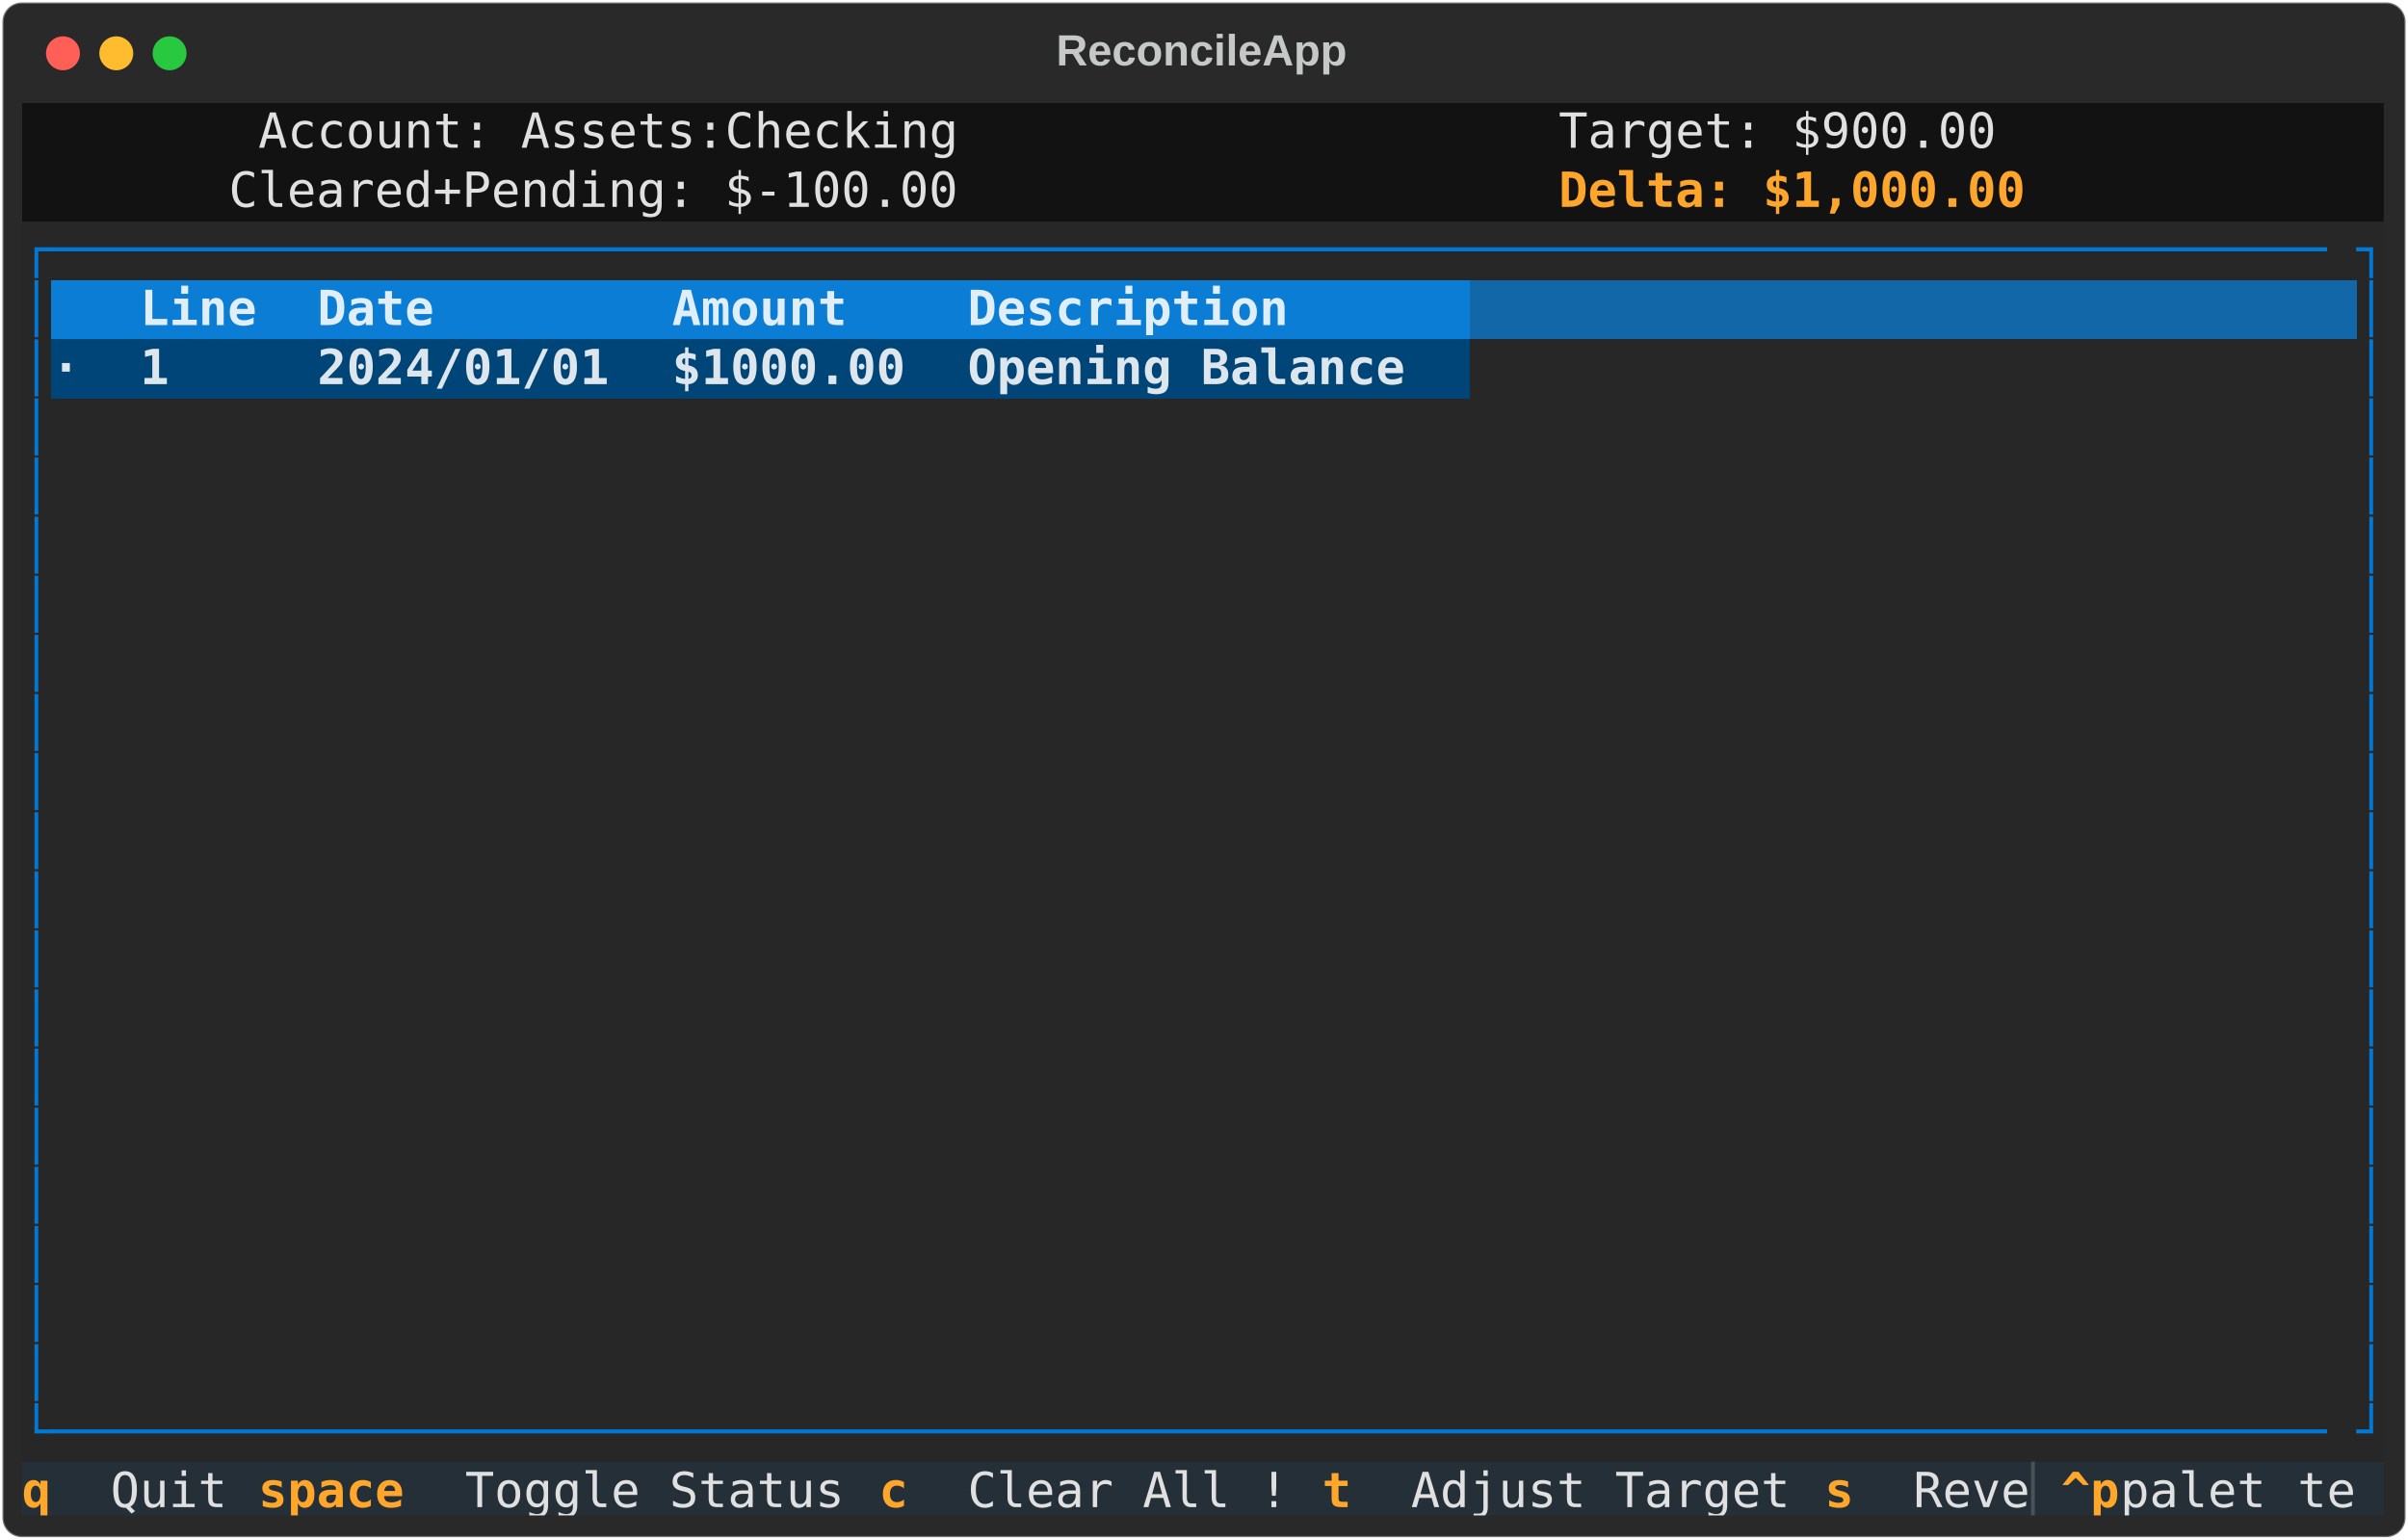
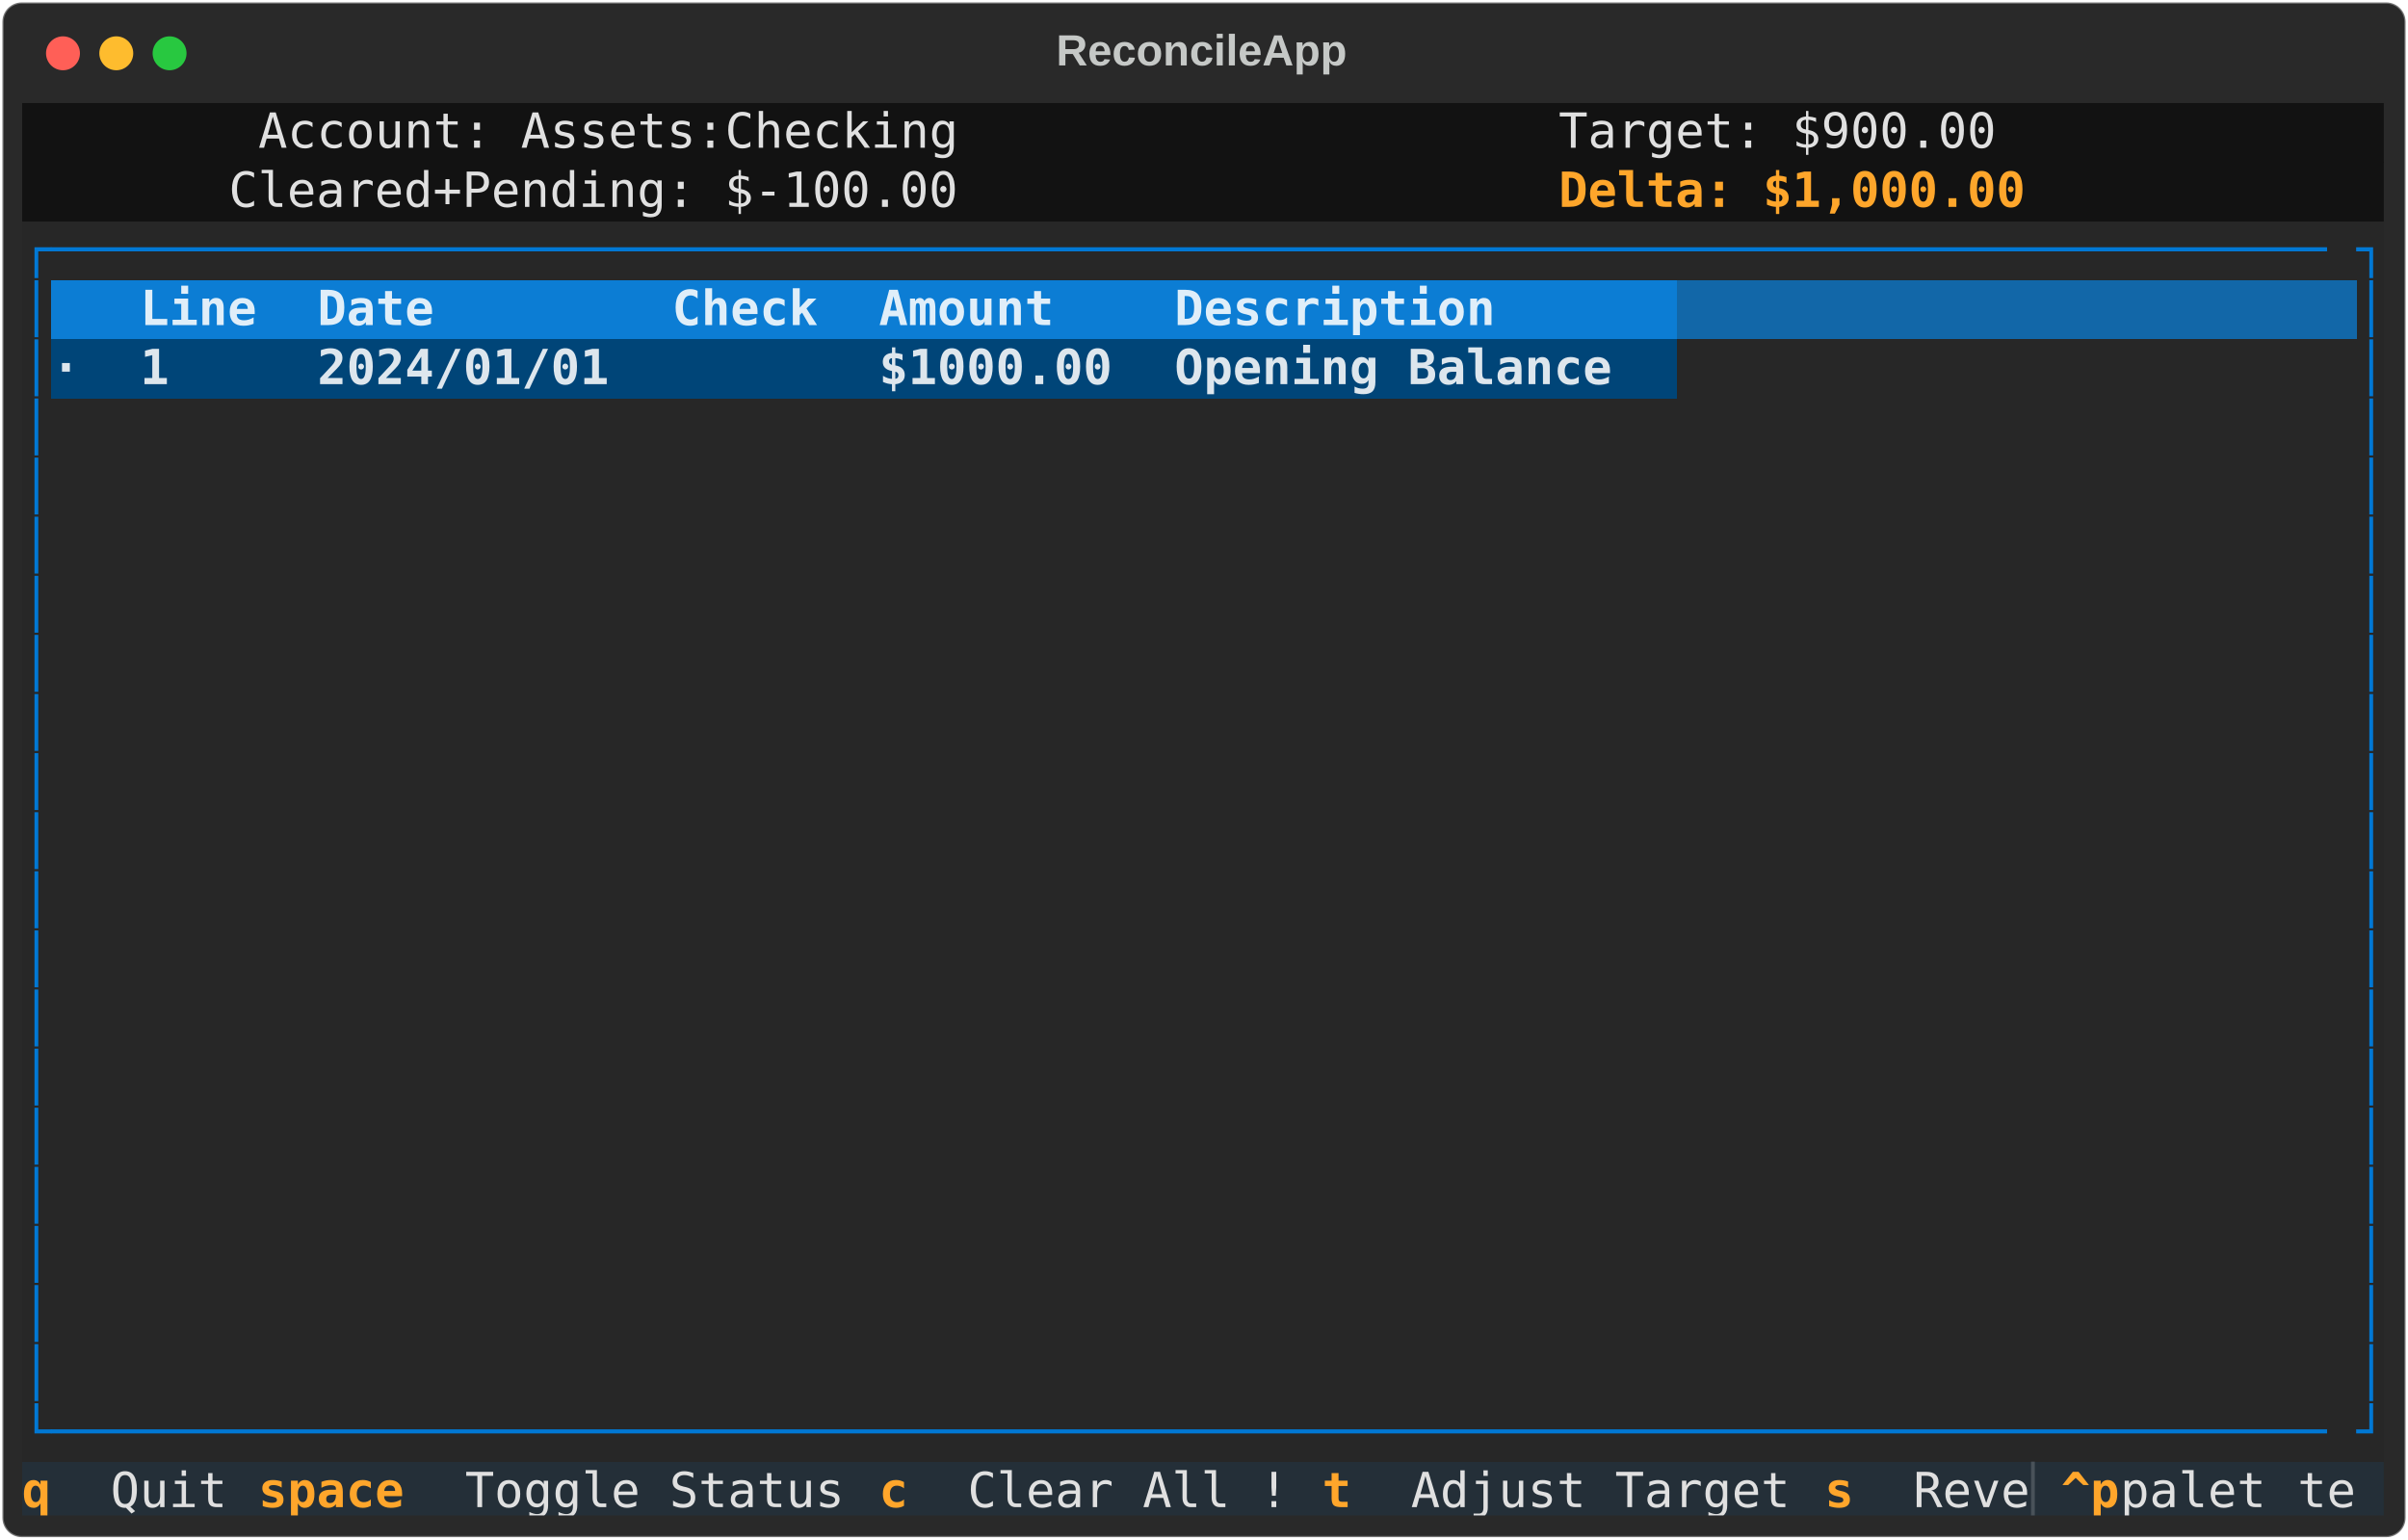
<svg xmlns="http://www.w3.org/2000/svg" class="rich-terminal" viewBox="0 0 994 635.6">
  <style>

    @font-face {
        font-family: "Fira Code";
        src: local("FiraCode-Regular"),
                url("https://cdnjs.cloudflare.com/ajax/libs/firacode/6.2.0/woff2/FiraCode-Regular.woff2") format("woff2"),
                url("https://cdnjs.cloudflare.com/ajax/libs/firacode/6.2.0/woff/FiraCode-Regular.woff") format("woff");
        font-style: normal;
        font-weight: 400;
    }
    @font-face {
        font-family: "Fira Code";
        src: local("FiraCode-Bold"),
                url("https://cdnjs.cloudflare.com/ajax/libs/firacode/6.2.0/woff2/FiraCode-Bold.woff2") format("woff2"),
                url("https://cdnjs.cloudflare.com/ajax/libs/firacode/6.2.0/woff/FiraCode-Bold.woff") format("woff");
        font-style: bold;
        font-weight: 700;
    }

    .terminal-matrix {
        font-family: Fira Code, monospace;
        font-size: 20px;
        line-height: 24.4px;
        font-variant-east-asian: full-width;
    }

    .terminal-title {
        font-size: 18px;
        font-weight: bold;
        font-family: arial;
    }

    .terminal-r1 { fill: #c5c8c6 }
.terminal-r2 { fill: #e0e0e0 }
.terminal-r3 { fill: #fea62b;font-weight: bold }
.terminal-r4 { fill: #0178d4 }
.terminal-r5 { fill: #dfeef9;font-weight: bold }
.terminal-r6 { fill: #dfeef9 }
.terminal-r7 { fill: #dde6ed;font-weight: bold }
.terminal-r8 { fill: #ffa62b;font-weight: bold }
.terminal-r9 { fill: #495259 }
    </style>
  <defs>
    <clipPath id="terminal-clip-terminal">
      <rect x="0" y="0" width="975.0" height="584.6" />
    </clipPath>
    <clipPath id="terminal-line-0">
      <rect x="0" y="1.5" width="976" height="24.65" />
    </clipPath>
    <clipPath id="terminal-line-1">
      <rect x="0" y="25.9" width="976" height="24.65" />
    </clipPath>
    <clipPath id="terminal-line-2">
      <rect x="0" y="50.3" width="976" height="24.65" />
    </clipPath>
    <clipPath id="terminal-line-3">
      <rect x="0" y="74.7" width="976" height="24.65" />
    </clipPath>
    <clipPath id="terminal-line-4">
      <rect x="0" y="99.1" width="976" height="24.65" />
    </clipPath>
    <clipPath id="terminal-line-5">
      <rect x="0" y="123.5" width="976" height="24.65" />
    </clipPath>
    <clipPath id="terminal-line-6">
      <rect x="0" y="147.9" width="976" height="24.65" />
    </clipPath>
    <clipPath id="terminal-line-7">
      <rect x="0" y="172.3" width="976" height="24.65" />
    </clipPath>
    <clipPath id="terminal-line-8">
      <rect x="0" y="196.7" width="976" height="24.65" />
    </clipPath>
    <clipPath id="terminal-line-9">
      <rect x="0" y="221.1" width="976" height="24.65" />
    </clipPath>
    <clipPath id="terminal-line-10">
      <rect x="0" y="245.5" width="976" height="24.65" />
    </clipPath>
    <clipPath id="terminal-line-11">
      <rect x="0" y="269.9" width="976" height="24.65" />
    </clipPath>
    <clipPath id="terminal-line-12">
      <rect x="0" y="294.3" width="976" height="24.65" />
    </clipPath>
    <clipPath id="terminal-line-13">
      <rect x="0" y="318.7" width="976" height="24.65" />
    </clipPath>
    <clipPath id="terminal-line-14">
      <rect x="0" y="343.1" width="976" height="24.65" />
    </clipPath>
    <clipPath id="terminal-line-15">
      <rect x="0" y="367.5" width="976" height="24.65" />
    </clipPath>
    <clipPath id="terminal-line-16">
      <rect x="0" y="391.9" width="976" height="24.65" />
    </clipPath>
    <clipPath id="terminal-line-17">
      <rect x="0" y="416.3" width="976" height="24.65" />
    </clipPath>
    <clipPath id="terminal-line-18">
      <rect x="0" y="440.7" width="976" height="24.65" />
    </clipPath>
    <clipPath id="terminal-line-19">
      <rect x="0" y="465.1" width="976" height="24.65" />
    </clipPath>
    <clipPath id="terminal-line-20">
      <rect x="0" y="489.5" width="976" height="24.65" />
    </clipPath>
    <clipPath id="terminal-line-21">
      <rect x="0" y="513.9" width="976" height="24.65" />
    </clipPath>
    <clipPath id="terminal-line-22">
      <rect x="0" y="538.3" width="976" height="24.65" />
    </clipPath>
  </defs>
  <rect fill="#292929" stroke="rgba(255,255,255,0.35)" stroke-width="1" x="1" y="1" width="992" height="633.6" rx="8" />
  <text class="terminal-title" fill="#c5c8c6" text-anchor="middle" x="496" y="27">ReconcileApp</text>
  <g transform="translate(26,22)">
    <circle cx="0" cy="0" r="7" fill="#ff5f57" />
    <circle cx="22" cy="0" r="7" fill="#febc2e" />
    <circle cx="44" cy="0" r="7" fill="#28c840" />
  </g>
  <g transform="translate(9, 41)" clip-path="url(#terminal-clip-terminal)">
    <rect fill="#121212" x="0" y="1.5" width="97.6" height="24.65" shape-rendering="crispEdges" />
    <rect fill="#121212" x="97.6" y="1.5" width="292.8" height="24.65" shape-rendering="crispEdges" />
    <rect fill="#121212" x="390.4" y="1.5" width="97.6" height="24.65" shape-rendering="crispEdges" />
    <rect fill="#121212" x="488" y="1.5" width="146.4" height="24.65" shape-rendering="crispEdges" />
    <rect fill="#121212" x="634.4" y="1.5" width="183" height="24.65" shape-rendering="crispEdges" />
    <rect fill="#121212" x="817.4" y="1.5" width="158.6" height="24.65" shape-rendering="crispEdges" />
    <rect fill="#121212" x="0" y="25.9" width="85.4" height="24.65" shape-rendering="crispEdges" />
    <rect fill="#121212" x="85.4" y="25.9" width="305" height="24.65" shape-rendering="crispEdges" />
    <rect fill="#121212" x="390.4" y="25.9" width="97.6" height="24.65" shape-rendering="crispEdges" />
    <rect fill="#121212" x="488" y="25.9" width="146.4" height="24.65" shape-rendering="crispEdges" />
    <rect fill="#121212" x="634.4" y="25.9" width="195.2" height="24.65" shape-rendering="crispEdges" />
    <rect fill="#121212" x="829.6" y="25.9" width="146.4" height="24.65" shape-rendering="crispEdges" />
    <rect fill="#272727" x="0" y="50.3" width="12.2" height="24.65" shape-rendering="crispEdges" />
    <rect fill="#272727" x="12.2" y="50.3" width="951.6" height="24.65" shape-rendering="crispEdges" />
    <rect fill="#272727" x="963.8" y="50.3" width="12.2" height="24.65" shape-rendering="crispEdges" />
    <rect fill="#272727" x="0" y="74.7" width="12.2" height="24.65" shape-rendering="crispEdges" />
    <rect fill="#0c7dd4" x="12.2" y="74.7" width="36.6" height="24.65" shape-rendering="crispEdges" />
    <rect fill="#0c7dd4" x="48.8" y="74.7" width="73.2" height="24.65" shape-rendering="crispEdges" />
    <rect fill="#0c7dd4" x="122" y="74.7" width="146.4" height="24.65" shape-rendering="crispEdges" />
-     <rect fill="#0c7dd4" x="268.4" y="74.7" width="122" height="24.65" shape-rendering="crispEdges" />
-     <rect fill="#0c7dd4" x="390.4" y="74.7" width="207.4" height="24.65" shape-rendering="crispEdges" />
-     <rect fill="#1267a8" x="597.8" y="74.7" width="366" height="24.65" shape-rendering="crispEdges" />
+     <rect fill="#0c7dd4" x="268.4" y="74.7" width="85.4" height="24.65" shape-rendering="crispEdges" />
+     <rect fill="#0c7dd4" x="353.8" y="74.7" width="122" height="24.65" shape-rendering="crispEdges" />
+     <rect fill="#0c7dd4" x="475.8" y="74.7" width="207.4" height="24.65" shape-rendering="crispEdges" />
+     <rect fill="#1267a8" x="683.2" y="74.7" width="280.6" height="24.65" shape-rendering="crispEdges" />
    <rect fill="#272727" x="963.8" y="74.7" width="12.2" height="24.65" shape-rendering="crispEdges" />
    <rect fill="#272727" x="0" y="99.1" width="12.2" height="24.65" shape-rendering="crispEdges" />
    <rect fill="#004578" x="12.2" y="99.1" width="36.6" height="24.65" shape-rendering="crispEdges" />
    <rect fill="#004578" x="48.8" y="99.1" width="73.2" height="24.65" shape-rendering="crispEdges" />
    <rect fill="#004578" x="122" y="99.1" width="146.4" height="24.65" shape-rendering="crispEdges" />
-     <rect fill="#004578" x="268.4" y="99.1" width="122" height="24.65" shape-rendering="crispEdges" />
-     <rect fill="#004578" x="390.4" y="99.1" width="207.4" height="24.65" shape-rendering="crispEdges" />
-     <rect fill="#272727" x="597.8" y="99.1" width="366" height="24.65" shape-rendering="crispEdges" />
+     <rect fill="#004578" x="268.4" y="99.1" width="85.4" height="24.65" shape-rendering="crispEdges" />
+     <rect fill="#004578" x="353.8" y="99.1" width="122" height="24.65" shape-rendering="crispEdges" />
+     <rect fill="#004578" x="475.8" y="99.1" width="207.4" height="24.65" shape-rendering="crispEdges" />
+     <rect fill="#272727" x="683.2" y="99.1" width="280.6" height="24.65" shape-rendering="crispEdges" />
    <rect fill="#272727" x="963.8" y="99.1" width="12.2" height="24.65" shape-rendering="crispEdges" />
    <rect fill="#272727" x="0" y="123.5" width="12.2" height="24.65" shape-rendering="crispEdges" />
    <rect fill="#272727" x="12.2" y="123.5" width="951.6" height="24.65" shape-rendering="crispEdges" />
    <rect fill="#272727" x="963.8" y="123.5" width="12.2" height="24.65" shape-rendering="crispEdges" />
    <rect fill="#272727" x="0" y="147.9" width="12.2" height="24.65" shape-rendering="crispEdges" />
    <rect fill="#272727" x="12.2" y="147.9" width="951.6" height="24.65" shape-rendering="crispEdges" />
    <rect fill="#272727" x="963.8" y="147.9" width="12.2" height="24.65" shape-rendering="crispEdges" />
    <rect fill="#272727" x="0" y="172.3" width="12.2" height="24.65" shape-rendering="crispEdges" />
    <rect fill="#272727" x="12.2" y="172.3" width="951.6" height="24.65" shape-rendering="crispEdges" />
    <rect fill="#272727" x="963.8" y="172.3" width="12.2" height="24.65" shape-rendering="crispEdges" />
    <rect fill="#272727" x="0" y="196.7" width="12.2" height="24.65" shape-rendering="crispEdges" />
    <rect fill="#272727" x="12.2" y="196.7" width="951.6" height="24.65" shape-rendering="crispEdges" />
    <rect fill="#272727" x="963.8" y="196.7" width="12.2" height="24.65" shape-rendering="crispEdges" />
    <rect fill="#272727" x="0" y="221.1" width="12.2" height="24.65" shape-rendering="crispEdges" />
    <rect fill="#272727" x="12.2" y="221.1" width="951.6" height="24.65" shape-rendering="crispEdges" />
    <rect fill="#272727" x="963.8" y="221.1" width="12.2" height="24.65" shape-rendering="crispEdges" />
    <rect fill="#272727" x="0" y="245.5" width="12.2" height="24.65" shape-rendering="crispEdges" />
    <rect fill="#272727" x="12.2" y="245.5" width="951.6" height="24.65" shape-rendering="crispEdges" />
    <rect fill="#272727" x="963.8" y="245.5" width="12.2" height="24.65" shape-rendering="crispEdges" />
    <rect fill="#272727" x="0" y="269.9" width="12.2" height="24.65" shape-rendering="crispEdges" />
    <rect fill="#272727" x="12.2" y="269.9" width="951.6" height="24.65" shape-rendering="crispEdges" />
    <rect fill="#272727" x="963.8" y="269.9" width="12.2" height="24.65" shape-rendering="crispEdges" />
    <rect fill="#272727" x="0" y="294.3" width="12.2" height="24.65" shape-rendering="crispEdges" />
    <rect fill="#272727" x="12.2" y="294.3" width="951.6" height="24.65" shape-rendering="crispEdges" />
    <rect fill="#272727" x="963.8" y="294.3" width="12.2" height="24.65" shape-rendering="crispEdges" />
    <rect fill="#272727" x="0" y="318.7" width="12.2" height="24.65" shape-rendering="crispEdges" />
    <rect fill="#272727" x="12.2" y="318.7" width="951.6" height="24.65" shape-rendering="crispEdges" />
    <rect fill="#272727" x="963.8" y="318.7" width="12.2" height="24.65" shape-rendering="crispEdges" />
    <rect fill="#272727" x="0" y="343.1" width="12.2" height="24.65" shape-rendering="crispEdges" />
    <rect fill="#272727" x="12.2" y="343.1" width="951.6" height="24.65" shape-rendering="crispEdges" />
    <rect fill="#272727" x="963.8" y="343.1" width="12.2" height="24.65" shape-rendering="crispEdges" />
    <rect fill="#272727" x="0" y="367.5" width="12.2" height="24.65" shape-rendering="crispEdges" />
    <rect fill="#272727" x="12.2" y="367.5" width="951.6" height="24.65" shape-rendering="crispEdges" />
    <rect fill="#272727" x="963.8" y="367.5" width="12.2" height="24.65" shape-rendering="crispEdges" />
    <rect fill="#272727" x="0" y="391.9" width="12.2" height="24.65" shape-rendering="crispEdges" />
    <rect fill="#272727" x="12.2" y="391.9" width="951.6" height="24.65" shape-rendering="crispEdges" />
    <rect fill="#272727" x="963.8" y="391.9" width="12.2" height="24.65" shape-rendering="crispEdges" />
    <rect fill="#272727" x="0" y="416.3" width="12.2" height="24.65" shape-rendering="crispEdges" />
    <rect fill="#272727" x="12.2" y="416.3" width="951.6" height="24.65" shape-rendering="crispEdges" />
    <rect fill="#272727" x="963.8" y="416.3" width="12.2" height="24.65" shape-rendering="crispEdges" />
    <rect fill="#272727" x="0" y="440.7" width="12.2" height="24.65" shape-rendering="crispEdges" />
    <rect fill="#272727" x="12.2" y="440.7" width="951.6" height="24.65" shape-rendering="crispEdges" />
    <rect fill="#272727" x="963.8" y="440.7" width="12.2" height="24.65" shape-rendering="crispEdges" />
    <rect fill="#272727" x="0" y="465.1" width="12.2" height="24.65" shape-rendering="crispEdges" />
    <rect fill="#272727" x="12.2" y="465.1" width="951.6" height="24.65" shape-rendering="crispEdges" />
    <rect fill="#272727" x="963.8" y="465.1" width="12.2" height="24.65" shape-rendering="crispEdges" />
    <rect fill="#272727" x="0" y="489.5" width="12.2" height="24.65" shape-rendering="crispEdges" />
    <rect fill="#272727" x="12.2" y="489.5" width="951.6" height="24.65" shape-rendering="crispEdges" />
    <rect fill="#272727" x="963.8" y="489.5" width="12.2" height="24.65" shape-rendering="crispEdges" />
    <rect fill="#272727" x="0" y="513.9" width="12.2" height="24.65" shape-rendering="crispEdges" />
    <rect fill="#272727" x="12.2" y="513.9" width="951.6" height="24.65" shape-rendering="crispEdges" />
    <rect fill="#272727" x="963.8" y="513.9" width="12.2" height="24.65" shape-rendering="crispEdges" />
    <rect fill="#272727" x="0" y="538.3" width="12.2" height="24.65" shape-rendering="crispEdges" />
    <rect fill="#272727" x="12.2" y="538.3" width="951.6" height="24.65" shape-rendering="crispEdges" />
    <rect fill="#272727" x="963.8" y="538.3" width="12.2" height="24.65" shape-rendering="crispEdges" />
    <rect fill="#242f38" x="0" y="562.7" width="36.6" height="24.65" shape-rendering="crispEdges" />
    <rect fill="#242f38" x="36.6" y="562.7" width="61" height="24.65" shape-rendering="crispEdges" />
    <rect fill="#242f38" x="97.6" y="562.7" width="85.4" height="24.65" shape-rendering="crispEdges" />
    <rect fill="#242f38" x="183" y="562.7" width="170.8" height="24.65" shape-rendering="crispEdges" />
    <rect fill="#242f38" x="353.8" y="562.7" width="36.6" height="24.65" shape-rendering="crispEdges" />
    <rect fill="#242f38" x="390.4" y="562.7" width="146.4" height="24.65" shape-rendering="crispEdges" />
    <rect fill="#242f38" x="536.8" y="562.7" width="36.6" height="24.65" shape-rendering="crispEdges" />
    <rect fill="#242f38" x="573.4" y="562.7" width="170.8" height="24.65" shape-rendering="crispEdges" />
    <rect fill="#242f38" x="744.2" y="562.7" width="36.6" height="24.65" shape-rendering="crispEdges" />
    <rect fill="#242f38" x="780.8" y="562.7" width="48.8" height="24.65" shape-rendering="crispEdges" />
    <rect fill="#242f38" x="829.6" y="562.7" width="12.2" height="24.65" shape-rendering="crispEdges" />
    <rect fill="#242f38" x="841.8" y="562.7" width="24.4" height="24.65" shape-rendering="crispEdges" />
    <rect fill="#242f38" x="866.2" y="562.7" width="73.2" height="24.65" shape-rendering="crispEdges" />
    <rect fill="#242f38" x="939.4" y="562.7" width="24.4" height="24.65" shape-rendering="crispEdges" />
    <rect fill="#242f38" x="963.8" y="562.7" width="12.2" height="24.65" shape-rendering="crispEdges" />
    <g class="terminal-matrix">
      <text class="terminal-r2" x="97.6" y="20" textLength="292.8" clip-path="url(#terminal-line-0)">Account: Assets:Checking</text>
      <text class="terminal-r2" x="634.4" y="20" textLength="183" clip-path="url(#terminal-line-0)">Target: $900.00</text>
      <text class="terminal-r1" x="976" y="20" textLength="12.2" clip-path="url(#terminal-line-0)">
</text>
      <text class="terminal-r2" x="85.4" y="44.4" textLength="305" clip-path="url(#terminal-line-1)">Cleared+Pending: $-100.00</text>
      <text class="terminal-r3" x="634.4" y="44.4" textLength="195.2" clip-path="url(#terminal-line-1)">Delta: $1,000.00</text>
      <text class="terminal-r1" x="976" y="44.4" textLength="12.2" clip-path="url(#terminal-line-1)">
</text>
      <text class="terminal-r4" x="0" y="68.8" textLength="12.2" clip-path="url(#terminal-line-2)">┌</text>
      <text class="terminal-r4" x="12.2" y="68.8" textLength="951.6" clip-path="url(#terminal-line-2)">──────────────────────────────────────────────────────────────────────────────</text>
      <text class="terminal-r4" x="963.8" y="68.8" textLength="12.2" clip-path="url(#terminal-line-2)">┐</text>
      <text class="terminal-r1" x="976" y="68.8" textLength="12.2" clip-path="url(#terminal-line-2)">
</text>
      <text class="terminal-r4" x="0" y="93.2" textLength="12.2" clip-path="url(#terminal-line-3)">│</text>
      <text class="terminal-r5" x="48.8" y="93.2" textLength="73.2" clip-path="url(#terminal-line-3)"> Line </text>
      <text class="terminal-r5" x="122" y="93.2" textLength="146.4" clip-path="url(#terminal-line-3)"> Date       </text>
-       <text class="terminal-r5" x="268.4" y="93.2" textLength="122" clip-path="url(#terminal-line-3)"> Amount   </text>
-       <text class="terminal-r5" x="390.4" y="93.2" textLength="207.4" clip-path="url(#terminal-line-3)"> Description     </text>
+       <text class="terminal-r5" x="268.4" y="93.2" textLength="85.4" clip-path="url(#terminal-line-3)"> Check </text>
+       <text class="terminal-r5" x="353.8" y="93.2" textLength="122" clip-path="url(#terminal-line-3)"> Amount   </text>
+       <text class="terminal-r5" x="475.8" y="93.2" textLength="207.4" clip-path="url(#terminal-line-3)"> Description     </text>
      <text class="terminal-r4" x="963.8" y="93.2" textLength="12.2" clip-path="url(#terminal-line-3)">│</text>
      <text class="terminal-r1" x="976" y="93.2" textLength="12.2" clip-path="url(#terminal-line-3)">
</text>
      <text class="terminal-r4" x="0" y="117.6" textLength="12.2" clip-path="url(#terminal-line-4)">│</text>
      <text class="terminal-r7" x="12.2" y="117.6" textLength="36.6" clip-path="url(#terminal-line-4)"> · </text>
      <text class="terminal-r7" x="48.8" y="117.6" textLength="73.2" clip-path="url(#terminal-line-4)"> 1    </text>
      <text class="terminal-r7" x="122" y="117.6" textLength="146.4" clip-path="url(#terminal-line-4)"> 2024/01/01 </text>
-       <text class="terminal-r7" x="268.4" y="117.6" textLength="122" clip-path="url(#terminal-line-4)"> $1000.00 </text>
-       <text class="terminal-r7" x="390.4" y="117.6" textLength="207.4" clip-path="url(#terminal-line-4)"> Opening Balance </text>
+       <text class="terminal-r7" x="353.8" y="117.6" textLength="122" clip-path="url(#terminal-line-4)"> $1000.00 </text>
+       <text class="terminal-r7" x="475.8" y="117.6" textLength="207.4" clip-path="url(#terminal-line-4)"> Opening Balance </text>
      <text class="terminal-r4" x="963.8" y="117.6" textLength="12.2" clip-path="url(#terminal-line-4)">│</text>
      <text class="terminal-r1" x="976" y="117.6" textLength="12.2" clip-path="url(#terminal-line-4)">
</text>
      <text class="terminal-r4" x="0" y="142" textLength="12.2" clip-path="url(#terminal-line-5)">│</text>
      <text class="terminal-r4" x="963.8" y="142" textLength="12.2" clip-path="url(#terminal-line-5)">│</text>
      <text class="terminal-r1" x="976" y="142" textLength="12.2" clip-path="url(#terminal-line-5)">
</text>
      <text class="terminal-r4" x="0" y="166.4" textLength="12.2" clip-path="url(#terminal-line-6)">│</text>
      <text class="terminal-r4" x="963.8" y="166.4" textLength="12.2" clip-path="url(#terminal-line-6)">│</text>
      <text class="terminal-r1" x="976" y="166.4" textLength="12.2" clip-path="url(#terminal-line-6)">
</text>
      <text class="terminal-r4" x="0" y="190.8" textLength="12.2" clip-path="url(#terminal-line-7)">│</text>
      <text class="terminal-r4" x="963.8" y="190.8" textLength="12.2" clip-path="url(#terminal-line-7)">│</text>
      <text class="terminal-r1" x="976" y="190.8" textLength="12.2" clip-path="url(#terminal-line-7)">
</text>
      <text class="terminal-r4" x="0" y="215.2" textLength="12.2" clip-path="url(#terminal-line-8)">│</text>
      <text class="terminal-r4" x="963.8" y="215.2" textLength="12.2" clip-path="url(#terminal-line-8)">│</text>
      <text class="terminal-r1" x="976" y="215.2" textLength="12.2" clip-path="url(#terminal-line-8)">
</text>
      <text class="terminal-r4" x="0" y="239.6" textLength="12.2" clip-path="url(#terminal-line-9)">│</text>
      <text class="terminal-r4" x="963.8" y="239.6" textLength="12.2" clip-path="url(#terminal-line-9)">│</text>
      <text class="terminal-r1" x="976" y="239.6" textLength="12.2" clip-path="url(#terminal-line-9)">
</text>
      <text class="terminal-r4" x="0" y="264" textLength="12.2" clip-path="url(#terminal-line-10)">│</text>
      <text class="terminal-r4" x="963.8" y="264" textLength="12.2" clip-path="url(#terminal-line-10)">│</text>
      <text class="terminal-r1" x="976" y="264" textLength="12.2" clip-path="url(#terminal-line-10)">
</text>
      <text class="terminal-r4" x="0" y="288.4" textLength="12.2" clip-path="url(#terminal-line-11)">│</text>
      <text class="terminal-r4" x="963.8" y="288.4" textLength="12.2" clip-path="url(#terminal-line-11)">│</text>
      <text class="terminal-r1" x="976" y="288.4" textLength="12.2" clip-path="url(#terminal-line-11)">
</text>
      <text class="terminal-r4" x="0" y="312.8" textLength="12.2" clip-path="url(#terminal-line-12)">│</text>
      <text class="terminal-r4" x="963.8" y="312.8" textLength="12.2" clip-path="url(#terminal-line-12)">│</text>
      <text class="terminal-r1" x="976" y="312.8" textLength="12.2" clip-path="url(#terminal-line-12)">
</text>
      <text class="terminal-r4" x="0" y="337.2" textLength="12.2" clip-path="url(#terminal-line-13)">│</text>
      <text class="terminal-r4" x="963.8" y="337.2" textLength="12.2" clip-path="url(#terminal-line-13)">│</text>
      <text class="terminal-r1" x="976" y="337.2" textLength="12.2" clip-path="url(#terminal-line-13)">
</text>
      <text class="terminal-r4" x="0" y="361.6" textLength="12.2" clip-path="url(#terminal-line-14)">│</text>
      <text class="terminal-r4" x="963.8" y="361.6" textLength="12.2" clip-path="url(#terminal-line-14)">│</text>
      <text class="terminal-r1" x="976" y="361.6" textLength="12.2" clip-path="url(#terminal-line-14)">
</text>
      <text class="terminal-r4" x="0" y="386" textLength="12.2" clip-path="url(#terminal-line-15)">│</text>
      <text class="terminal-r4" x="963.8" y="386" textLength="12.2" clip-path="url(#terminal-line-15)">│</text>
      <text class="terminal-r1" x="976" y="386" textLength="12.2" clip-path="url(#terminal-line-15)">
</text>
      <text class="terminal-r4" x="0" y="410.4" textLength="12.2" clip-path="url(#terminal-line-16)">│</text>
      <text class="terminal-r4" x="963.8" y="410.4" textLength="12.2" clip-path="url(#terminal-line-16)">│</text>
      <text class="terminal-r1" x="976" y="410.4" textLength="12.2" clip-path="url(#terminal-line-16)">
</text>
      <text class="terminal-r4" x="0" y="434.8" textLength="12.2" clip-path="url(#terminal-line-17)">│</text>
      <text class="terminal-r4" x="963.8" y="434.8" textLength="12.2" clip-path="url(#terminal-line-17)">│</text>
      <text class="terminal-r1" x="976" y="434.8" textLength="12.2" clip-path="url(#terminal-line-17)">
</text>
      <text class="terminal-r4" x="0" y="459.2" textLength="12.2" clip-path="url(#terminal-line-18)">│</text>
      <text class="terminal-r4" x="963.8" y="459.2" textLength="12.2" clip-path="url(#terminal-line-18)">│</text>
      <text class="terminal-r1" x="976" y="459.2" textLength="12.2" clip-path="url(#terminal-line-18)">
</text>
      <text class="terminal-r4" x="0" y="483.6" textLength="12.2" clip-path="url(#terminal-line-19)">│</text>
      <text class="terminal-r4" x="963.8" y="483.6" textLength="12.2" clip-path="url(#terminal-line-19)">│</text>
      <text class="terminal-r1" x="976" y="483.6" textLength="12.2" clip-path="url(#terminal-line-19)">
</text>
      <text class="terminal-r4" x="0" y="508" textLength="12.2" clip-path="url(#terminal-line-20)">│</text>
      <text class="terminal-r4" x="963.8" y="508" textLength="12.2" clip-path="url(#terminal-line-20)">│</text>
      <text class="terminal-r1" x="976" y="508" textLength="12.2" clip-path="url(#terminal-line-20)">
</text>
      <text class="terminal-r4" x="0" y="532.4" textLength="12.2" clip-path="url(#terminal-line-21)">│</text>
      <text class="terminal-r4" x="963.8" y="532.4" textLength="12.2" clip-path="url(#terminal-line-21)">│</text>
      <text class="terminal-r1" x="976" y="532.4" textLength="12.2" clip-path="url(#terminal-line-21)">
</text>
      <text class="terminal-r4" x="0" y="556.8" textLength="12.2" clip-path="url(#terminal-line-22)">└</text>
      <text class="terminal-r4" x="12.2" y="556.8" textLength="951.6" clip-path="url(#terminal-line-22)">──────────────────────────────────────────────────────────────────────────────</text>
      <text class="terminal-r4" x="963.8" y="556.8" textLength="12.2" clip-path="url(#terminal-line-22)">┘</text>
      <text class="terminal-r1" x="976" y="556.8" textLength="12.2" clip-path="url(#terminal-line-22)">
</text>
      <text class="terminal-r8" x="0" y="581.2" textLength="36.6" clip-path="url(#terminal-line-23)"> q </text>
      <text class="terminal-r2" x="36.6" y="581.2" textLength="61" clip-path="url(#terminal-line-23)">Quit </text>
      <text class="terminal-r8" x="97.6" y="581.2" textLength="85.4" clip-path="url(#terminal-line-23)"> space </text>
      <text class="terminal-r2" x="183" y="581.2" textLength="170.8" clip-path="url(#terminal-line-23)">Toggle Status </text>
      <text class="terminal-r8" x="353.8" y="581.2" textLength="36.6" clip-path="url(#terminal-line-23)"> c </text>
      <text class="terminal-r2" x="390.4" y="581.2" textLength="146.4" clip-path="url(#terminal-line-23)">Clear All ! </text>
      <text class="terminal-r8" x="536.8" y="581.2" textLength="36.6" clip-path="url(#terminal-line-23)"> t </text>
      <text class="terminal-r2" x="573.4" y="581.2" textLength="170.8" clip-path="url(#terminal-line-23)">Adjust Target </text>
      <text class="terminal-r8" x="744.2" y="581.2" textLength="36.6" clip-path="url(#terminal-line-23)"> s </text>
      <text class="terminal-r2" x="780.8" y="581.2" textLength="48.8" clip-path="url(#terminal-line-23)">Reve</text>
      <text class="terminal-r9" x="829.6" y="581.2" textLength="12.2" clip-path="url(#terminal-line-23)">▏</text>
      <text class="terminal-r8" x="841.8" y="581.2" textLength="24.4" clip-path="url(#terminal-line-23)">^p</text>
      <text class="terminal-r2" x="866.2" y="581.2" textLength="73.2" clip-path="url(#terminal-line-23)"> palet</text>
      <text class="terminal-r2" x="939.4" y="581.2" textLength="24.4" clip-path="url(#terminal-line-23)">te</text>
    </g>
  </g>
</svg>
